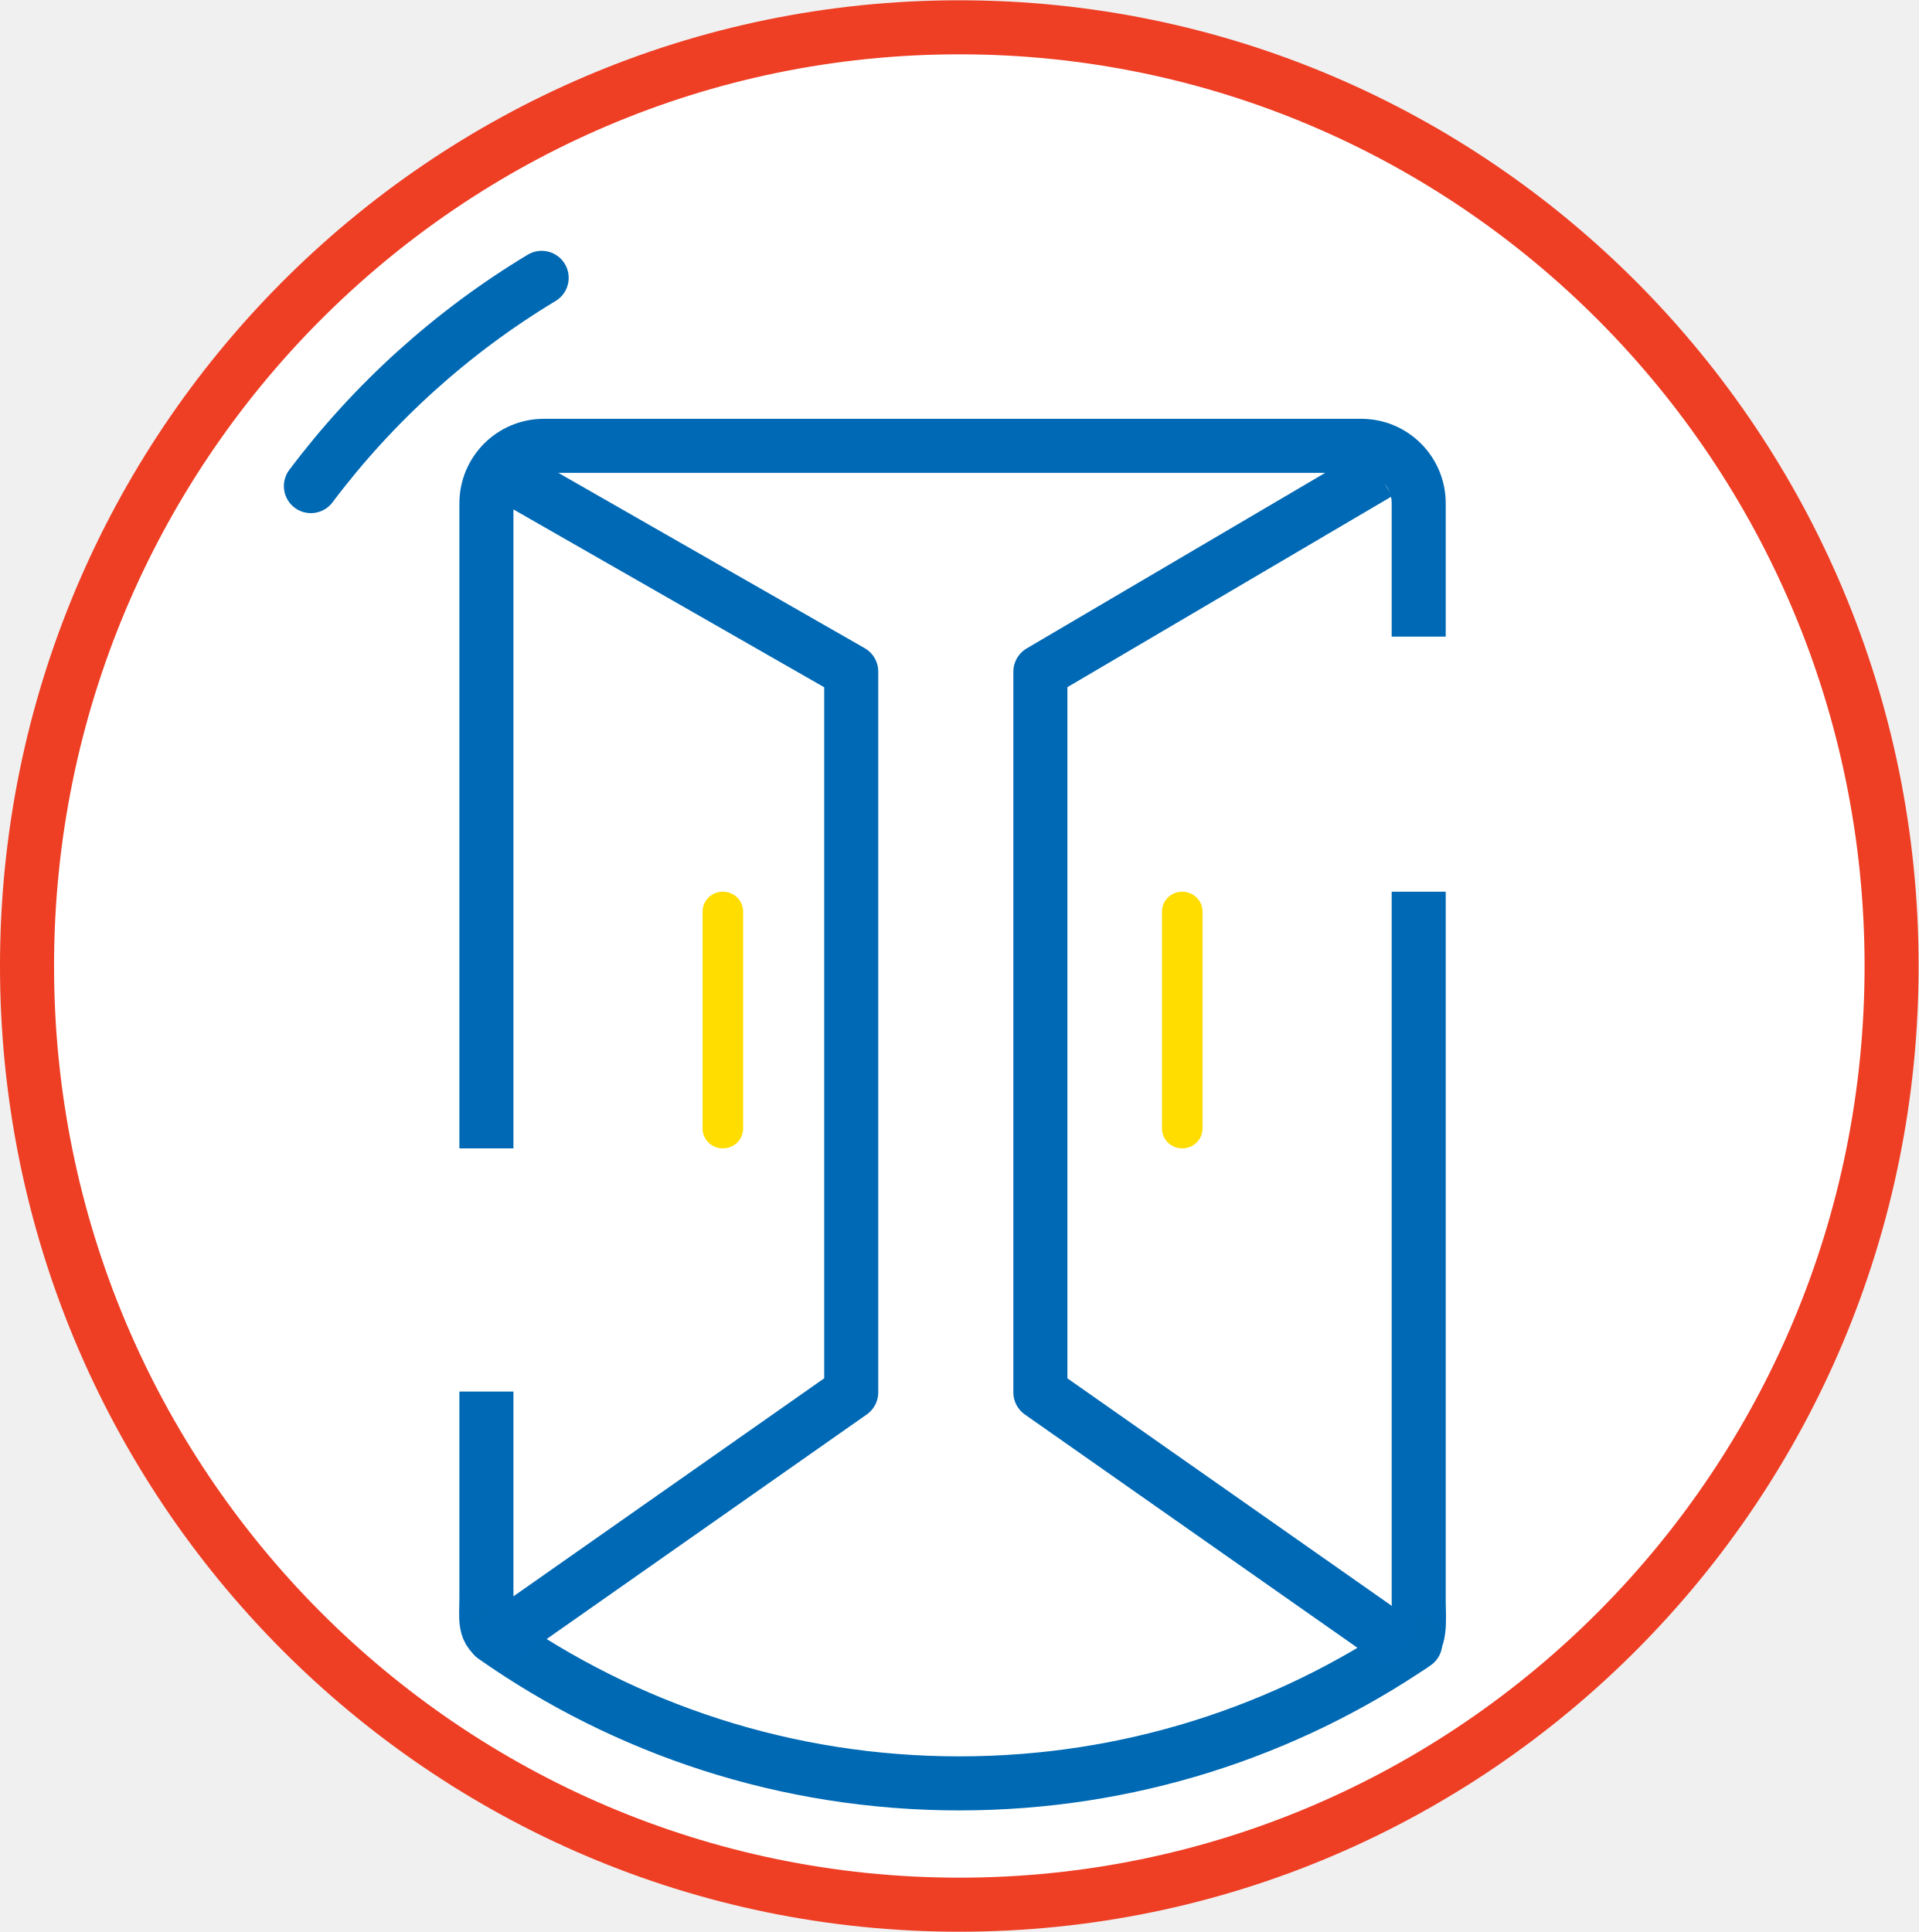
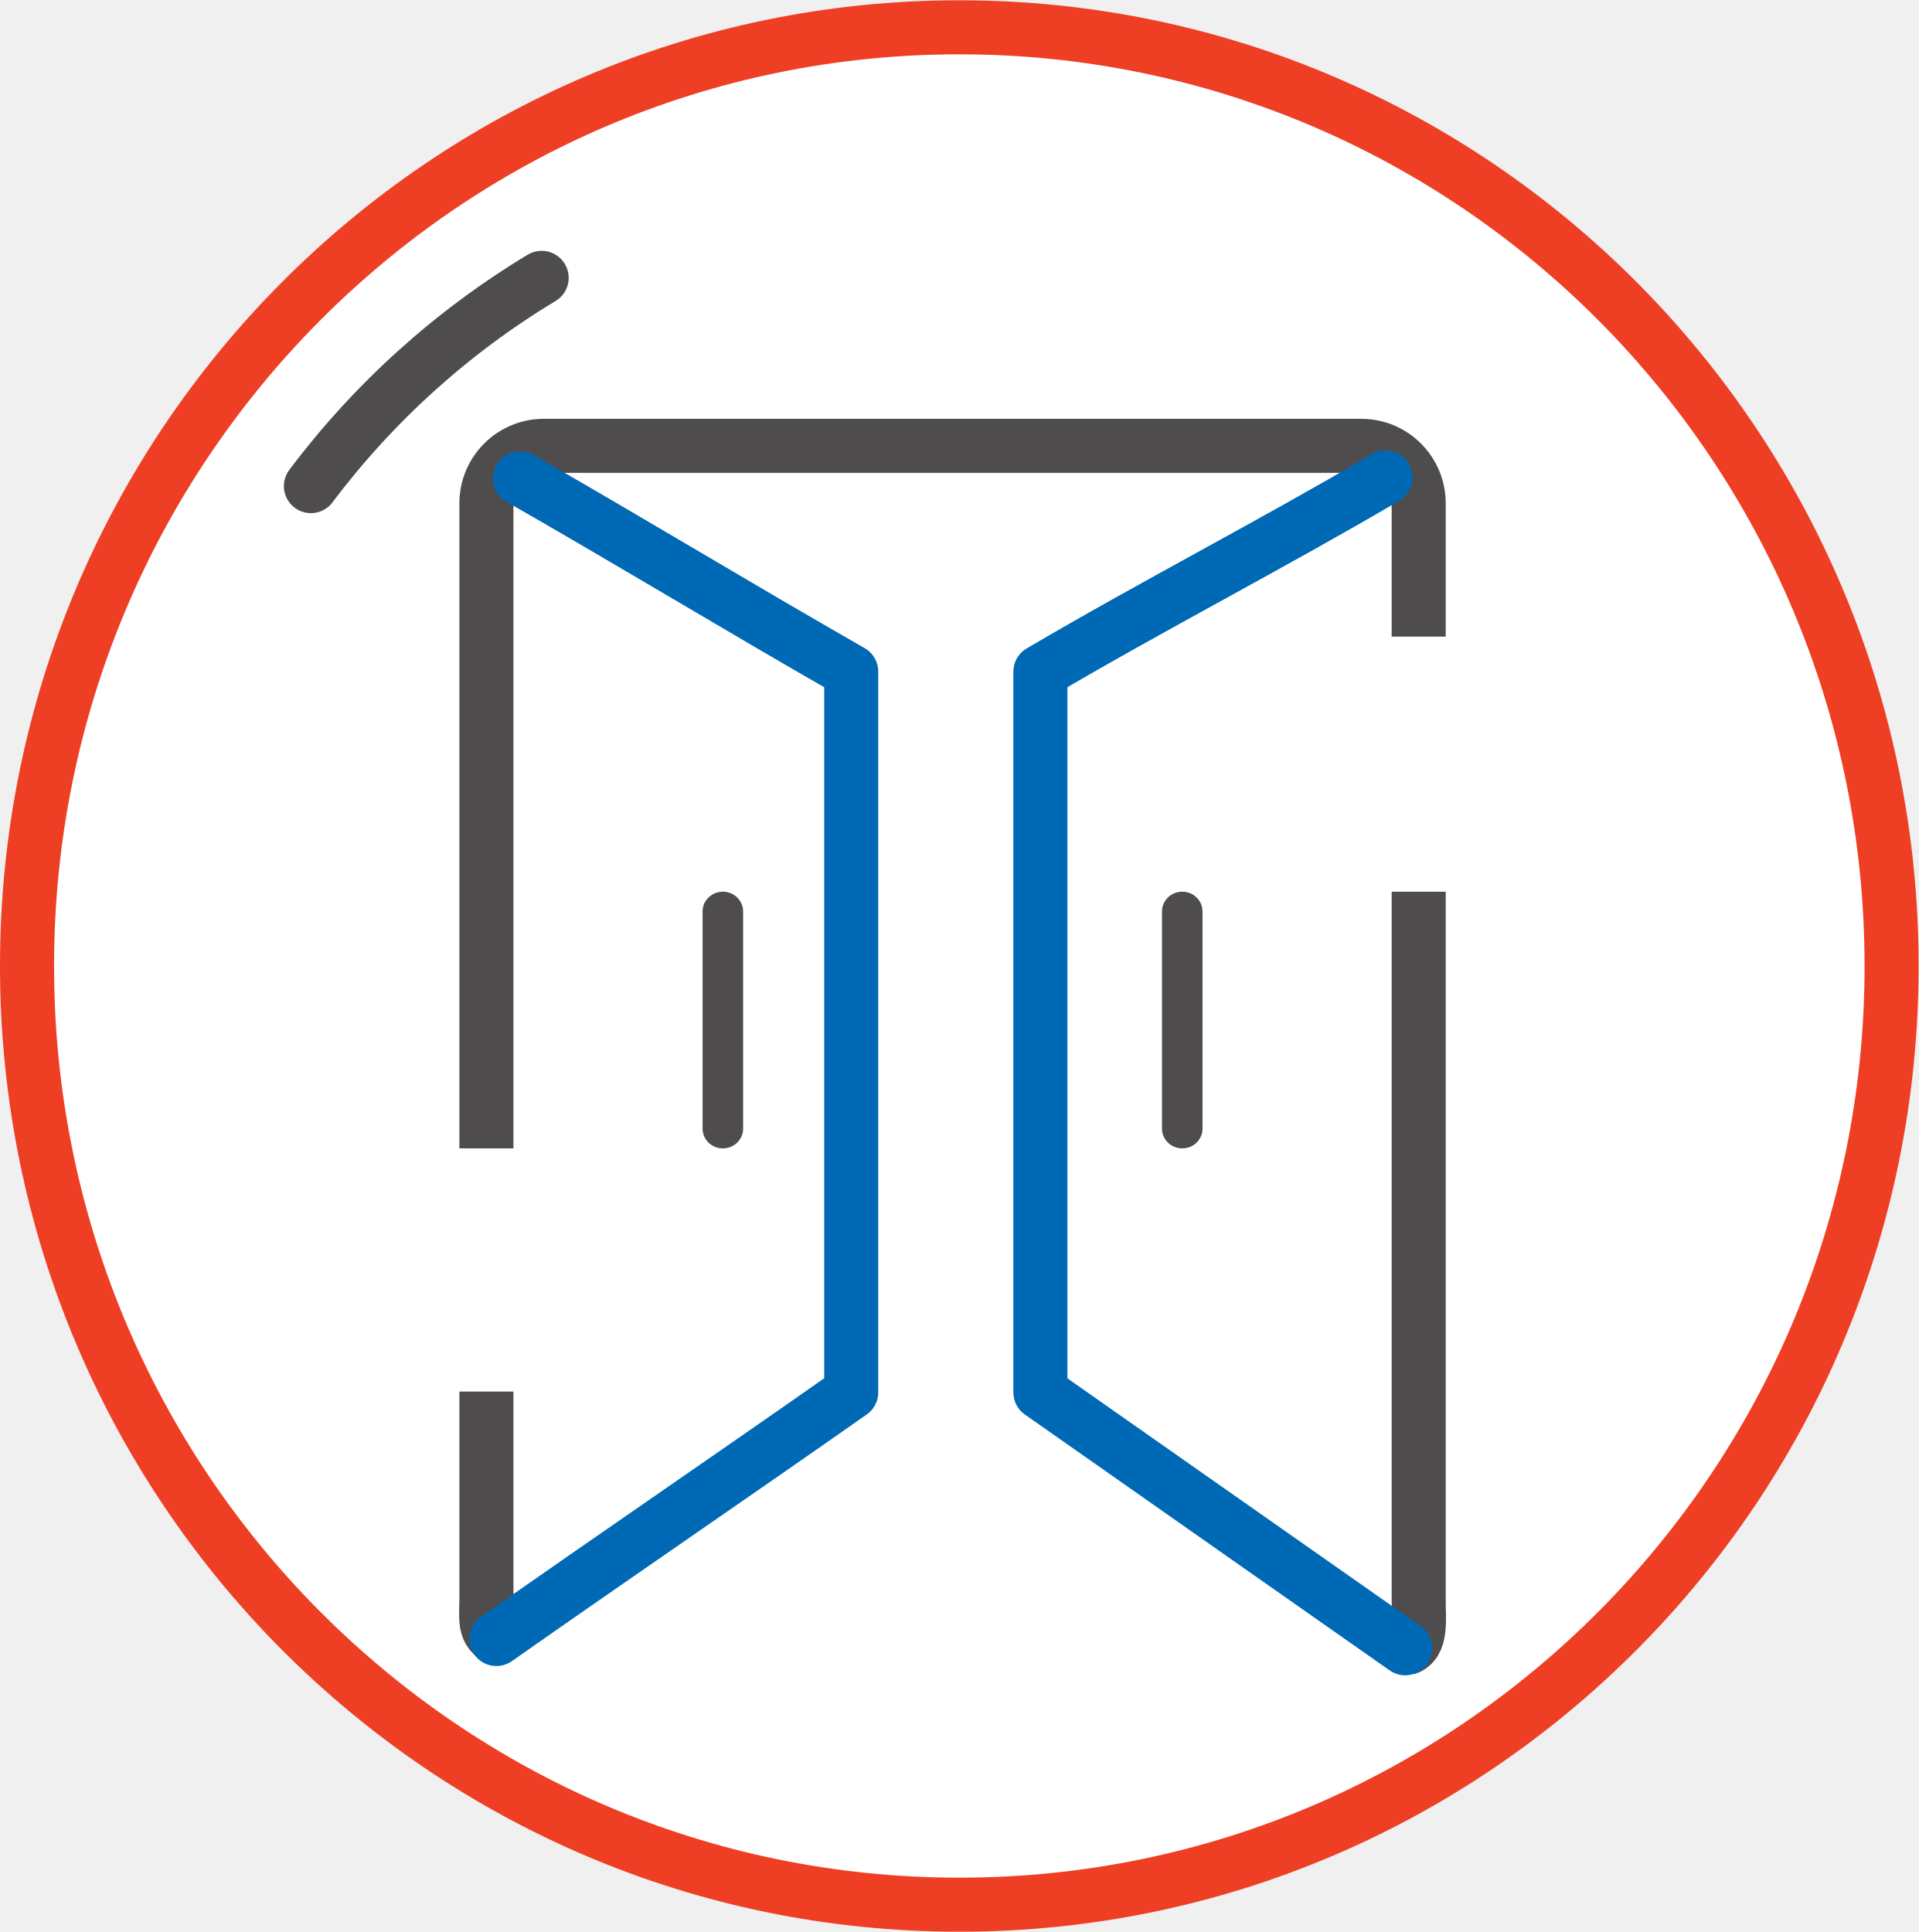
<svg xmlns="http://www.w3.org/2000/svg" width="142px" height="143px" viewBox="0 0 142 143" version="1.1">
  <g id="Symbols" stroke="none" stroke-width="1" fill="none" fill-rule="evenodd">
    <g id="UI-Elements" transform="translate(-521, -1166)">
      <g id="icons/welcome" transform="translate(520, 1165)">
        <g id="graph-elemets/outter-circle" fill="#FFFFFF" fill-rule="nonzero" stroke="#EE3E24" stroke-linecap="round" stroke-linejoin="round" stroke-width="4">
          <ellipse id="Oval" cx="72" cy="72.5" rx="69" ry="69.479" />
        </g>
-         <g stroke-width="1" fill-rule="evenodd" transform="translate(12, 21)" id="Group-17">
+         <g stroke-width="1" fill-rule="evenodd" transform="translate(24, 21)" id="Group-17">
          <g>
-             <path d="M42.5,46 C43.329,46 44,46.654 44,47.461 L44,63.539 C44,64.346 43.329,65 42.5,65 C41.672,65 41,64.346 41,63.539 L41,47.461 C41,46.654 41.672,46 42.5,46" id="Fill-1" fill="#FFDD00" />
-             <path d="M76.5,46 C77.328,46 78,46.654 78,47.461 L78,63.539 C78,64.346 77.328,65 76.5,65 C75.672,65 75,64.346 75,63.539 L75,47.461 C75,46.654 75.672,46 76.5,46" id="Fill-3" fill="#FFDD00" />
-             <path d="M25,65 L25,17.255 C25,14.905 26.901,13 29.246,13 L89.753,13 C92.099,13 94,14.905 94,17.255 L94,27.122" id="Stroke-5" stroke="#0069B5" stroke-width="4" stroke-linejoin="round" />
-             <path d="M94,46 L94,98.427 C94,99.888 94.244,101.652 93.079,102 M26,101.333 C24.749,100.833 25,99.789 25,98.246 L25,83" id="Shape" stroke="#0069B5" stroke-width="4" stroke-linejoin="round" />
-             <path d="M29.089,0.565 C22.45,4.563 16.649,9.81 12.01,15.98 M25.555,101.134 C35.304,107.981 47.183,112 60,112 C72.514,112 84.132,108.169 93.748,101.616" id="Shape" stroke="#0069B4" stroke-width="4" stroke-linecap="round" stroke-linejoin="round" fill-rule="nonzero" />
-             <path d="M26.296,15 C34.864,19.903 43.432,24.806 52,29.709 L52,83.057 C42.999,89.371 34,95.686 25,102" id="Stroke-9" stroke="#0069B5" stroke-width="4" stroke-linejoin="round" />
-             <path d="M91.02,15 C82.68,19.905 74.34,24.811 66,29.718 L66,83.06 L93,102" id="Stroke-11" stroke="#0069B5" stroke-width="4" stroke-linejoin="round" />
+             <path d="M13,65 L13,17.255 C13,14.905 14.901,13 17.246,13 L77.753,13 C80.099,13 82,14.905 82,17.255 L82,27.122" id="Stroke-5" stroke="#4F4C4D" stroke-width="4" stroke-linejoin="round" />
+             <path d="M30.5,46 C31.329,46 32,46.654 32,47.461 L32,63.539 C32,64.346 31.329,65 30.5,65 C29.672,65 29,64.346 29,63.539 L29,47.461 C29,46.654 29.672,46 30.5,46" id="Fill-1" fill="#4F4C4D" />
+             <path d="M64.5,46 C65.328,46 66,46.654 66,47.461 L66,63.539 C66,64.346 65.328,65 64.5,65 C63.672,65 63,64.346 63,63.539 L63,47.461 C63,46.654 63.672,46 64.5,46" id="Fill-3" fill="#4F4C4D" />
+             <path d="M82,46 L82,98.427 C82,99.888 82.244,101.652 81.079,102 M14,101.333 C12.749,100.833 13,99.789 13,98.246 L13,83" id="Shape" stroke="#4F4C4D" stroke-width="4" stroke-linejoin="round" />
+             <path d="M15.489,15.408 C24.057,20.31 31.432,24.806 40,29.709 L40,83.057 C30.999,89.371 22.737,94.998 13.737,101.313" id="Stroke-9" stroke="#0069B5" stroke-width="4" stroke-linecap="round" stroke-linejoin="round" />
+             <path d="M79.541,15.343 C71.2,20.248 62.34,24.811 54,29.718 L54,83.06 L81,102" id="Stroke-11" stroke="#0069B5" stroke-width="4" stroke-linecap="round" stroke-linejoin="round" />
+             <path d="M17.089,0.565 C10.45,4.563 4.649,9.81 0.01,15.98" id="Path" stroke="#4F4C4D" stroke-width="4" stroke-linecap="round" stroke-linejoin="round" fill-rule="nonzero" />
          </g>
        </g>
      </g>
    </g>
  </g>
</svg>
